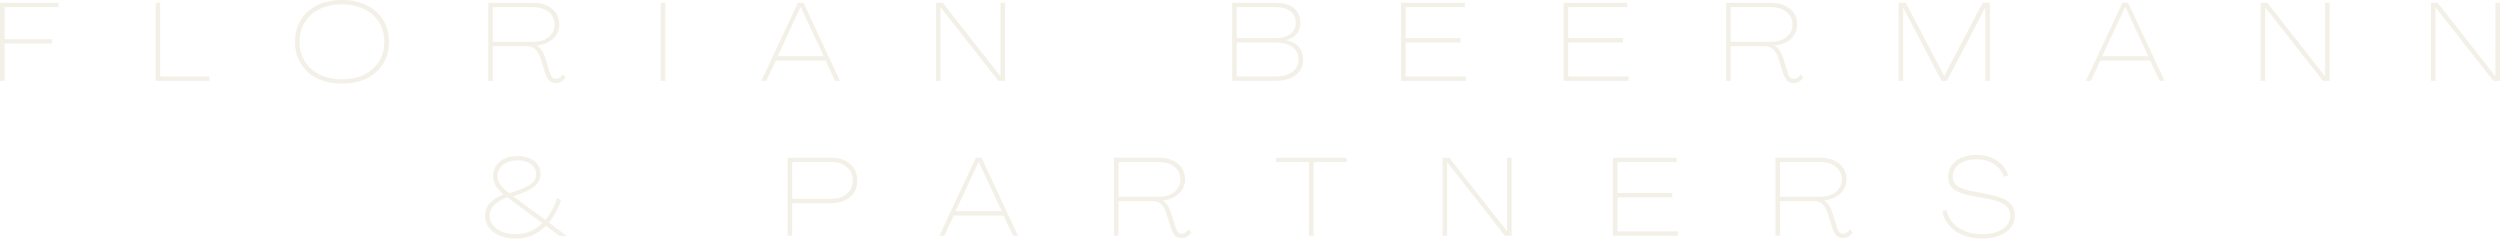
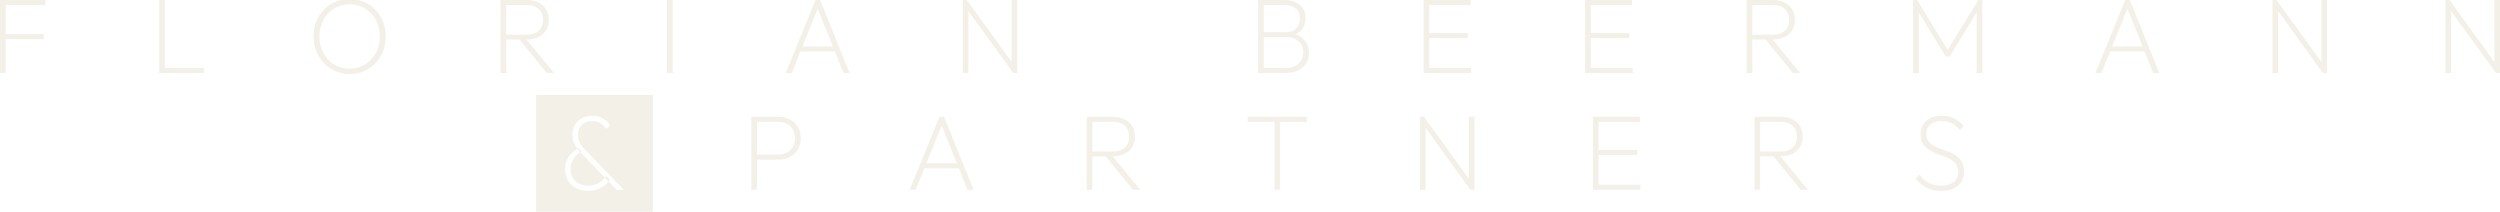
- <svg xmlns="http://www.w3.org/2000/svg" viewBox="90.36 784.4 1319.26 125.89" width="1319.26" height="125.89" role="img" aria-label="Florian Beermann &amp; Partners">
-   <g fill="#f3f0e8" fill-opacity="1">
-     <g transform="translate(87.12779, 827.0625)">
-       <g>
-         <path d="M 3.234 0 L 3.234 -41.188 L 34.078 -41.188 L 34.078 -38.891 L 5.641 -38.891 L 5.641 -21.969 L 30.609 -21.969 L 30.609 -19.688 L 5.641 -19.688 L 5.641 0 Z M 3.234 0 " />
-       </g>
-     </g>
-   </g>
-   <g fill="#f3f0e8" fill-opacity="1">
-     <g transform="translate(169.2581, 827.0625)">
-       <g>
-         <path d="M 3.234 0 L 3.234 -41.188 L 5.641 -41.188 L 5.641 -2.297 L 31.609 -2.297 L 31.609 0 Z M 3.234 0 " />
-       </g>
-     </g>
-   </g>
-   <g fill="#f3f0e8" fill-opacity="1">
-     <g transform="translate(243.8101, 827.0625)">
-       <g>
-         <path d="M 26.969 1.469 C 21.988 1.469 17.648 0.551 13.953 -1.281 C 10.254 -3.125 7.375 -5.703 5.312 -9.016 C 3.258 -12.328 2.234 -16.176 2.234 -20.562 C 2.234 -24.988 3.258 -28.852 5.312 -32.156 C 7.375 -35.469 10.254 -38.047 13.953 -39.891 C 17.648 -41.734 21.988 -42.656 26.969 -42.656 C 31.977 -42.656 36.344 -41.734 40.062 -39.891 C 43.789 -38.047 46.68 -35.469 48.734 -32.156 C 50.785 -28.852 51.812 -24.988 51.812 -20.562 C 51.812 -16.176 50.785 -12.328 48.734 -9.016 C 46.68 -5.703 43.789 -3.125 40.062 -1.281 C 36.344 0.551 31.977 1.469 26.969 1.469 Z M 26.969 -0.828 C 31.469 -0.828 35.391 -1.645 38.734 -3.281 C 42.086 -4.926 44.691 -7.227 46.547 -10.188 C 48.41 -13.145 49.344 -16.602 49.344 -20.562 C 49.344 -24.562 48.41 -28.035 46.547 -30.984 C 44.691 -33.941 42.086 -36.242 38.734 -37.891 C 35.391 -39.535 31.469 -40.359 26.969 -40.359 C 22.5 -40.359 18.586 -39.535 15.234 -37.891 C 11.891 -36.242 9.285 -33.941 7.422 -30.984 C 5.566 -28.035 4.641 -24.562 4.641 -20.562 C 4.641 -16.602 5.566 -13.145 7.422 -10.188 C 9.285 -7.227 11.891 -4.926 15.234 -3.281 C 18.586 -1.645 22.5 -0.828 26.969 -0.828 Z M 26.969 -0.828 " />
-       </g>
-     </g>
-   </g>
-   <g fill="#f3f0e8" fill-opacity="1">
-     <g transform="translate(344.7979, 827.0625)">
-       <g>
-         <path d="M 38.828 1.172 C 37.266 1.172 36.062 0.656 35.219 -0.375 C 34.375 -1.414 33.695 -2.719 33.188 -4.281 L 30.906 -11.625 C 30.352 -13.508 29.52 -15.086 28.406 -16.359 C 27.289 -17.629 25.656 -18.266 23.5 -18.266 L 5.641 -18.266 L 5.641 0 L 3.234 0 L 3.234 -41.188 L 26.906 -41.188 C 29.645 -41.188 32.051 -40.707 34.125 -39.75 C 36.207 -38.789 37.828 -37.469 38.984 -35.781 C 40.141 -34.094 40.719 -32.113 40.719 -29.844 C 40.719 -26.832 39.629 -24.297 37.453 -22.234 C 35.273 -20.18 32.383 -19 28.781 -18.688 L 28.781 -18.625 C 29.957 -17.957 30.906 -17.023 31.625 -15.828 C 32.352 -14.641 32.953 -13.281 33.422 -11.75 L 35.609 -4.641 C 35.922 -3.586 36.32 -2.727 36.812 -2.062 C 37.301 -1.395 38.035 -1.062 39.016 -1.062 C 40.336 -1.062 41.488 -1.82 42.469 -3.344 L 44 -1.766 C 42.707 0.191 40.984 1.172 38.828 1.172 Z M 5.641 -20.562 L 26.844 -20.562 C 29.113 -20.562 31.102 -20.941 32.812 -21.703 C 34.52 -22.473 35.852 -23.551 36.812 -24.938 C 37.77 -26.332 38.25 -27.93 38.25 -29.734 C 38.25 -31.566 37.77 -33.164 36.812 -34.531 C 35.852 -35.906 34.52 -36.973 32.812 -37.734 C 31.102 -38.504 29.113 -38.891 26.844 -38.891 L 5.641 -38.891 Z M 5.641 -20.562 " />
-       </g>
-     </g>
-   </g>
-   <g fill="#f3f0e8" fill-opacity="1">
-     <g transform="translate(435.7988, 827.0625)">
-       <g>
-         <path d="M 3.234 0 L 3.234 -41.188 L 5.641 -41.188 L 5.641 0 Z M 3.234 0 " />
-       </g>
-     </g>
-   </g>
-   <g fill="#f3f0e8" fill-opacity="1">
-     <g transform="translate(491.6696, 827.0625)">
-       <g>
-         <path d="M 0.469 0 L 19.734 -41.188 L 22.672 -41.188 L 41.953 0 L 39.359 0 L 34.375 -10.688 L 8.047 -10.688 L 3.062 0 Z M 9.047 -12.984 L 33.375 -12.984 L 21.266 -38.953 L 21.156 -38.953 Z M 9.047 -12.984 " />
-       </g>
-     </g>
-   </g>
-   <g fill="#f3f0e8" fill-opacity="1">
-     <g transform="translate(581.0845, 827.0625)">
-       <g>
-         <path d="M 3.234 0 L 3.234 -41.188 L 6.75 -41.188 L 37.125 -2.531 L 37.25 -2.531 L 37.25 -41.188 L 39.656 -41.188 L 39.656 0 L 36.125 0 L 5.75 -38.656 L 5.641 -38.656 L 5.641 0 Z M 3.234 0 " />
-       </g>
-     </g>
-   </g>
-   <g fill="#f3f0e8" fill-opacity="1">
-     <g transform="translate(670.9693, 827.0625)">
-       <g />
-     </g>
-   </g>
-   <g fill="#f3f0e8" fill-opacity="1">
-     <g transform="translate(737.3556, 827.0625)">
-       <g>
-         <path d="M 3.234 0 L 3.234 -41.188 L 26.312 -41.188 C 30.352 -41.188 33.52 -40.254 35.812 -38.391 C 38.102 -36.535 39.25 -33.977 39.25 -30.719 C 39.25 -28.332 38.57 -26.328 37.219 -24.703 C 35.863 -23.078 33.973 -22.008 31.547 -21.5 L 31.547 -21.438 C 34.41 -20.969 36.645 -19.832 38.25 -18.031 C 39.852 -16.227 40.656 -13.957 40.656 -11.219 C 40.656 -7.738 39.363 -5 36.781 -3 C 34.195 -1 30.613 0 26.031 0 Z M 5.641 -22.562 L 26.266 -22.562 C 29.555 -22.562 32.129 -23.285 33.984 -24.734 C 35.848 -26.18 36.781 -28.176 36.781 -30.719 C 36.781 -33.27 35.848 -35.27 33.984 -36.719 C 32.129 -38.164 29.555 -38.891 26.266 -38.891 L 5.641 -38.891 Z M 5.641 -2.297 L 25.906 -2.297 C 29.75 -2.297 32.766 -3.086 34.953 -4.672 C 37.148 -6.254 38.25 -8.457 38.25 -11.281 C 38.25 -14.102 37.148 -16.305 34.953 -17.891 C 32.766 -19.473 29.75 -20.266 25.906 -20.266 L 5.641 -20.266 Z M 5.641 -2.297 " />
-       </g>
-     </g>
-   </g>
-   <g fill="#f3f0e8" fill-opacity="1">
-     <g transform="translate(826.4768, 827.0625)">
-       <g>
-         <path d="M 3.234 0 L 3.234 -41.188 L 36.891 -41.188 L 36.891 -38.891 L 5.641 -38.891 L 5.641 -22.562 L 34.547 -22.562 L 34.547 -20.266 L 5.641 -20.266 L 5.641 -2.297 L 37.484 -2.297 L 37.484 0 Z M 3.234 0 " />
-       </g>
-     </g>
-   </g>
-   <g fill="#f3f0e8" fill-opacity="1">
-     <g transform="translate(912.2493, 827.0625)">
-       <g>
-         <path d="M 3.234 0 L 3.234 -41.188 L 36.891 -41.188 L 36.891 -38.891 L 5.641 -38.891 L 5.641 -22.562 L 34.547 -22.562 L 34.547 -20.266 L 5.641 -20.266 L 5.641 -2.297 L 37.484 -2.297 L 37.484 0 Z M 3.234 0 " />
-       </g>
-     </g>
-   </g>
-   <g fill="#f3f0e8" fill-opacity="1">
-     <g transform="translate(998.0218, 827.0625)">
-       <g>
-         <path d="M 38.828 1.172 C 37.266 1.172 36.062 0.656 35.219 -0.375 C 34.375 -1.414 33.695 -2.719 33.188 -4.281 L 30.906 -11.625 C 30.352 -13.508 29.52 -15.086 28.406 -16.359 C 27.289 -17.629 25.656 -18.266 23.5 -18.266 L 5.641 -18.266 L 5.641 0 L 3.234 0 L 3.234 -41.188 L 26.906 -41.188 C 29.645 -41.188 32.051 -40.707 34.125 -39.75 C 36.207 -38.789 37.828 -37.469 38.984 -35.781 C 40.141 -34.094 40.719 -32.113 40.719 -29.844 C 40.719 -26.832 39.629 -24.297 37.453 -22.234 C 35.273 -20.18 32.383 -19 28.781 -18.688 L 28.781 -18.625 C 29.957 -17.957 30.906 -17.023 31.625 -15.828 C 32.352 -14.641 32.953 -13.281 33.422 -11.75 L 35.609 -4.641 C 35.922 -3.586 36.32 -2.727 36.812 -2.062 C 37.301 -1.395 38.035 -1.062 39.016 -1.062 C 40.336 -1.062 41.488 -1.82 42.469 -3.344 L 44 -1.766 C 42.707 0.191 40.984 1.172 38.828 1.172 Z M 5.641 -20.562 L 26.844 -20.562 C 29.113 -20.562 31.102 -20.941 32.812 -21.703 C 34.52 -22.473 35.852 -23.551 36.812 -24.938 C 37.77 -26.332 38.25 -27.93 38.25 -29.734 C 38.25 -31.566 37.77 -33.164 36.812 -34.531 C 35.852 -35.906 34.52 -36.973 32.812 -37.734 C 31.102 -38.504 29.113 -38.891 26.844 -38.891 L 5.641 -38.891 Z M 5.641 -20.562 " />
-       </g>
-     </g>
-   </g>
-   <g fill="#f3f0e8" fill-opacity="1">
-     <g transform="translate(1089.023, 827.0625)">
-       <g>
-         <path d="M 3.234 0 L 3.234 -41.188 L 7.047 -41.188 L 27.266 -2.578 L 27.312 -2.578 L 47.594 -41.188 L 51.406 -41.188 L 51.406 0 L 49 0 L 49 -38.484 L 48.875 -38.484 L 28.734 0 L 25.906 0 L 5.75 -38.484 L 5.641 -38.484 L 5.641 0 Z M 3.234 0 " />
-       </g>
-     </g>
-   </g>
-   <g fill="#f3f0e8" fill-opacity="1">
-     <g transform="translate(1190.657, 827.0625)">
-       <g>
-         <path d="M 0.469 0 L 19.734 -41.188 L 22.672 -41.188 L 41.953 0 L 39.359 0 L 34.375 -10.688 L 8.047 -10.688 L 3.062 0 Z M 9.047 -12.984 L 33.375 -12.984 L 21.266 -38.953 L 21.156 -38.953 Z M 9.047 -12.984 " />
-       </g>
-     </g>
-   </g>
-   <g fill="#f3f0e8" fill-opacity="1">
-     <g transform="translate(1280.072, 827.0625)">
-       <g>
-         <path d="M 3.234 0 L 3.234 -41.188 L 6.75 -41.188 L 37.125 -2.531 L 37.25 -2.531 L 37.25 -41.188 L 39.656 -41.188 L 39.656 0 L 36.125 0 L 5.75 -38.656 L 5.641 -38.656 L 5.641 0 Z M 3.234 0 " />
-       </g>
-     </g>
-   </g>
-   <g fill="#f3f0e8" fill-opacity="1">
-     <g transform="translate(1369.957, 827.0625)">
-       <g>
-         <path d="M 3.234 0 L 3.234 -41.188 L 6.75 -41.188 L 37.125 -2.531 L 37.25 -2.531 L 37.25 -41.188 L 39.656 -41.188 L 39.656 0 L 36.125 0 L 5.75 -38.656 L 5.641 -38.656 L 5.641 0 Z M 3.234 0 " />
-       </g>
-     </g>
-   </g>
-   <g transform="translate(-0.295, 0)">
-     <g fill="#f3f0e8" fill-opacity="1">
-       <g transform="translate(344.9168, 908.8125)">
-         <g>
-           <path d="M 35.375 -6.984 L 44.766 0.062 L 40.953 0.062 L 33.781 -5.281 C 31.781 -3.207 29.469 -1.551 26.844 -0.312 C 24.219 0.914 21.203 1.508 17.797 1.469 C 14.703 1.469 11.953 0.969 9.547 -0.031 C 7.141 -1.031 5.238 -2.422 3.844 -4.203 C 2.457 -5.984 1.766 -8.066 1.766 -10.453 C 1.766 -13.191 2.594 -15.461 4.25 -17.266 C 5.914 -19.066 8.297 -20.578 11.391 -21.797 C 9.91 -23.047 8.629 -24.473 7.547 -26.078 C 6.473 -27.691 5.938 -29.516 5.938 -31.547 C 5.938 -33.617 6.473 -35.445 7.547 -37.031 C 8.629 -38.625 10.156 -39.859 12.125 -40.734 C 14.102 -41.617 16.406 -42.062 19.031 -42.062 C 21.27 -42.062 23.297 -41.68 25.109 -40.922 C 26.93 -40.16 28.367 -39.062 29.422 -37.625 C 30.484 -36.195 31.016 -34.484 31.016 -32.484 C 31.016 -29.984 29.859 -27.801 27.547 -25.938 C 25.242 -24.07 21.566 -22.379 16.516 -20.859 L 33.547 -8.344 C 34.953 -9.988 36.164 -11.805 37.188 -13.797 C 38.207 -15.797 39.07 -17.852 39.781 -19.969 L 41.828 -18.625 C 41.047 -16.508 40.125 -14.453 39.062 -12.453 C 38.008 -10.453 36.781 -8.629 35.375 -6.984 Z M 8.344 -31.438 C 8.344 -29.75 8.867 -28.18 9.922 -26.734 C 10.984 -25.285 12.473 -23.852 14.391 -22.438 C 19.398 -23.852 23.031 -25.344 25.281 -26.906 C 27.539 -28.469 28.672 -30.312 28.672 -32.438 C 28.711 -33.914 28.301 -35.203 27.438 -36.297 C 26.57 -37.398 25.414 -38.254 23.969 -38.859 C 22.52 -39.473 20.895 -39.781 19.094 -39.781 C 15.801 -39.781 13.188 -39.016 11.25 -37.484 C 9.312 -35.953 8.344 -33.938 8.344 -31.438 Z M 17.797 -0.828 C 20.859 -0.828 23.539 -1.352 25.844 -2.406 C 28.156 -3.469 30.191 -4.879 31.953 -6.641 L 13.453 -20.266 C 10.473 -19.172 8.18 -17.867 6.578 -16.359 C 4.973 -14.848 4.172 -12.898 4.172 -10.516 C 4.172 -8.598 4.766 -6.914 5.953 -5.469 C 7.148 -4.02 8.773 -2.883 10.828 -2.062 C 12.891 -1.238 15.211 -0.828 17.797 -0.828 Z M 17.797 -0.828 " />
-         </g>
-       </g>
-     </g>
-     <g fill="#f3f0e8" fill-opacity="1">
-       <g transform="translate(436.6815, 908.8125)">
-         <g />
-       </g>
-     </g>
-     <g fill="#f3f0e8" fill-opacity="1">
-       <g transform="translate(503.0679, 908.8125)">
-         <g>
-           <path d="M 3.234 0 L 3.234 -41.188 L 26.078 -41.188 C 28.941 -41.188 31.41 -40.688 33.484 -39.688 C 35.555 -38.688 37.16 -37.285 38.297 -35.484 C 39.441 -33.68 40.016 -31.586 40.016 -29.203 C 40.016 -26.805 39.441 -24.707 38.297 -22.906 C 37.16 -21.102 35.555 -19.703 33.484 -18.703 C 31.41 -17.711 28.941 -17.219 26.078 -17.219 L 5.641 -17.219 L 5.641 0 Z M 5.641 -19.5 L 26.031 -19.5 C 29.633 -19.5 32.461 -20.391 34.516 -22.172 C 36.566 -23.953 37.594 -26.297 37.594 -29.203 C 37.594 -32.098 36.566 -34.438 34.516 -36.219 C 32.461 -38 29.633 -38.891 26.031 -38.891 L 5.641 -38.891 Z M 5.641 -19.5 " />
-         </g>
-       </g>
-     </g>
-     <g fill="#f3f0e8" fill-opacity="1">
-       <g transform="translate(585.903, 908.8125)">
-         <g>
-           <path d="M 0.469 0 L 19.734 -41.188 L 22.672 -41.188 L 41.953 0 L 39.359 0 L 34.375 -10.688 L 8.047 -10.688 L 3.062 0 Z M 9.047 -12.984 L 33.375 -12.984 L 21.266 -38.953 L 21.156 -38.953 Z M 9.047 -12.984 " />
-         </g>
-       </g>
-     </g>
-     <g fill="#f3f0e8" fill-opacity="1">
-       <g transform="translate(675.3178, 908.8125)">
-         <g>
-           <path d="M 38.828 1.172 C 37.266 1.172 36.062 0.656 35.219 -0.375 C 34.375 -1.414 33.695 -2.719 33.188 -4.281 L 30.906 -11.625 C 30.352 -13.508 29.52 -15.086 28.406 -16.359 C 27.289 -17.629 25.656 -18.266 23.5 -18.266 L 5.641 -18.266 L 5.641 0 L 3.234 0 L 3.234 -41.188 L 26.906 -41.188 C 29.645 -41.188 32.051 -40.707 34.125 -39.75 C 36.207 -38.789 37.828 -37.469 38.984 -35.781 C 40.141 -34.094 40.719 -32.113 40.719 -29.844 C 40.719 -26.832 39.629 -24.297 37.453 -22.234 C 35.273 -20.18 32.383 -19 28.781 -18.688 L 28.781 -18.625 C 29.957 -17.957 30.906 -17.023 31.625 -15.828 C 32.352 -14.641 32.953 -13.281 33.422 -11.75 L 35.609 -4.641 C 35.922 -3.586 36.32 -2.727 36.812 -2.062 C 37.301 -1.395 38.035 -1.062 39.016 -1.062 C 40.336 -1.062 41.488 -1.82 42.469 -3.344 L 44 -1.766 C 42.707 0.191 40.984 1.172 38.828 1.172 Z M 5.641 -20.562 L 26.844 -20.562 C 29.113 -20.562 31.102 -20.941 32.812 -21.703 C 34.52 -22.473 35.852 -23.551 36.812 -24.938 C 37.77 -26.332 38.25 -27.93 38.25 -29.734 C 38.25 -31.566 37.77 -33.164 36.812 -34.531 C 35.852 -35.906 34.52 -36.973 32.812 -37.734 C 31.102 -38.504 29.113 -38.891 26.844 -38.891 L 5.641 -38.891 Z M 5.641 -20.562 " />
-         </g>
-       </g>
-     </g>
-     <g fill="#f3f0e8" fill-opacity="1">
-       <g transform="translate(763.4989, 908.8125)">
-         <g>
-           <path d="M 17.922 0 L 17.922 -38.891 L 0.469 -38.891 L 0.469 -41.188 L 37.781 -41.188 L 37.781 -38.891 L 20.328 -38.891 L 20.328 0 Z M 17.922 0 " />
-         </g>
-       </g>
-     </g>
-     <g fill="#f3f0e8" fill-opacity="1">
-       <g transform="translate(848.684, 908.8125)">
-         <g>
-           <path d="M 3.234 0 L 3.234 -41.188 L 6.75 -41.188 L 37.125 -2.531 L 37.25 -2.531 L 37.25 -41.188 L 39.656 -41.188 L 39.656 0 L 36.125 0 L 5.75 -38.656 L 5.641 -38.656 L 5.641 0 Z M 3.234 0 " />
-         </g>
-       </g>
-     </g>
-     <g fill="#f3f0e8" fill-opacity="1">
-       <g transform="translate(938.5688, 908.8125)">
-         <g>
-           <path d="M 3.234 0 L 3.234 -41.188 L 36.891 -41.188 L 36.891 -38.891 L 5.641 -38.891 L 5.641 -22.562 L 34.547 -22.562 L 34.547 -20.266 L 5.641 -20.266 L 5.641 -2.297 L 37.484 -2.297 L 37.484 0 Z M 3.234 0 " />
-         </g>
-       </g>
-     </g>
-     <g fill="#f3f0e8" fill-opacity="1">
-       <g transform="translate(1024.341, 908.8125)">
-         <g>
-           <path d="M 38.828 1.172 C 37.266 1.172 36.062 0.656 35.219 -0.375 C 34.375 -1.414 33.695 -2.719 33.188 -4.281 L 30.906 -11.625 C 30.352 -13.508 29.52 -15.086 28.406 -16.359 C 27.289 -17.629 25.656 -18.266 23.5 -18.266 L 5.641 -18.266 L 5.641 0 L 3.234 0 L 3.234 -41.188 L 26.906 -41.188 C 29.645 -41.188 32.051 -40.707 34.125 -39.75 C 36.207 -38.789 37.828 -37.469 38.984 -35.781 C 40.141 -34.094 40.719 -32.113 40.719 -29.844 C 40.719 -26.832 39.629 -24.297 37.453 -22.234 C 35.273 -20.18 32.383 -19 28.781 -18.688 L 28.781 -18.625 C 29.957 -17.957 30.906 -17.023 31.625 -15.828 C 32.352 -14.641 32.953 -13.281 33.422 -11.75 L 35.609 -4.641 C 35.922 -3.586 36.32 -2.727 36.812 -2.062 C 37.301 -1.395 38.035 -1.062 39.016 -1.062 C 40.336 -1.062 41.488 -1.82 42.469 -3.344 L 44 -1.766 C 42.707 0.191 40.984 1.172 38.828 1.172 Z M 5.641 -20.562 L 26.844 -20.562 C 29.113 -20.562 31.102 -20.941 32.812 -21.703 C 34.52 -22.473 35.852 -23.551 36.812 -24.938 C 37.77 -26.332 38.25 -27.93 38.25 -29.734 C 38.25 -31.566 37.77 -33.164 36.812 -34.531 C 35.852 -35.906 34.52 -36.973 32.812 -37.734 C 31.102 -38.504 29.113 -38.891 26.844 -38.891 L 5.641 -38.891 Z M 5.641 -20.562 " />
-         </g>
-       </g>
-     </g>
-     <g fill="#f3f0e8" fill-opacity="1">
-       <g transform="translate(1114.461, 908.8125)">
-         <g>
-           <path d="M 22.094 1.469 C 18.445 1.469 15.145 0.879 12.188 -0.297 C 9.227 -1.473 6.801 -3.133 4.906 -5.281 C 3.008 -7.438 1.766 -9.961 1.172 -12.859 L 3.406 -13.688 C 3.875 -11.102 4.953 -8.848 6.641 -6.922 C 8.328 -5.004 10.488 -3.508 13.125 -2.438 C 15.77 -1.363 18.758 -0.828 22.094 -0.828 C 26.633 -0.828 30.254 -1.719 32.953 -3.5 C 35.66 -5.281 37.016 -7.641 37.016 -10.578 C 37.016 -12.891 36.125 -14.738 34.344 -16.125 C 32.562 -17.52 29.691 -18.609 25.734 -19.391 L 15.797 -21.266 C 11.805 -22.047 8.879 -23.207 7.016 -24.75 C 5.16 -26.301 4.234 -28.352 4.234 -30.906 C 4.234 -33.289 4.859 -35.363 6.109 -37.125 C 7.359 -38.895 9.109 -40.258 11.359 -41.219 C 13.617 -42.176 16.273 -42.656 19.328 -42.656 C 22.023 -42.656 24.5 -42.211 26.75 -41.328 C 29.008 -40.453 30.93 -39.207 32.516 -37.594 C 34.098 -35.988 35.223 -34.094 35.891 -31.906 L 33.719 -31.016 C 32.82 -33.836 31.07 -36.098 28.469 -37.797 C 25.863 -39.504 22.816 -40.359 19.328 -40.359 C 15.453 -40.359 12.367 -39.516 10.078 -37.828 C 7.785 -36.148 6.641 -33.922 6.641 -31.141 C 6.641 -29.141 7.398 -27.551 8.922 -26.375 C 10.453 -25.195 12.941 -24.281 16.391 -23.625 L 26.266 -21.672 C 30.766 -20.816 34.082 -19.516 36.219 -17.766 C 38.352 -16.023 39.422 -13.707 39.422 -10.812 C 39.422 -8.344 38.711 -6.188 37.297 -4.344 C 35.891 -2.508 33.883 -1.082 31.281 -0.062 C 28.676 0.957 25.613 1.469 22.094 1.469 Z M 22.094 1.469 " />
-         </g>
-       </g>
-     </g>
-   </g>
+ <svg xmlns="http://www.w3.org/2000/svg" viewBox="0.0 -68.2 2335.45 197.78" width="2335.45" height="197.78" fill="#f3f0e8" role="img" aria-label="Florian Beermann &amp; Partners">
+   <path d="M0.0 0.0V-68.2H5.275V0.0ZM3.325 -31.575V-36.375H40.8V-31.575ZM3.325 -63.4V-68.2H42.5V-63.4Z M148.7 0.0V-68.2H153.975V0.0ZM152.025 0.0V-4.8H190.575V0.0Z M326.775 1.0Q319.575 1.0 313.412 -1.688Q307.25 -4.375 302.65 -9.213Q298.05 -14.05 295.487 -20.45Q292.925 -26.85 292.925 -34.2Q292.925 -41.625 295.45 -47.975Q297.975 -54.325 302.562 -59.088Q307.15 -63.85 313.262 -66.525Q319.375 -69.2 326.575 -69.2Q333.775 -69.2 339.925 -66.525Q346.075 -63.85 350.637 -59.088Q355.2 -54.325 357.762 -47.925Q360.325 -41.525 360.325 -34.1Q360.325 -26.75 357.8 -20.35Q355.275 -13.95 350.688 -9.163Q346.1 -4.375 340.025 -1.688Q333.95 1.0 326.775 1.0ZM326.575 -4.075Q334.725 -4.075 341.087 -8.025Q347.45 -11.975 351.137 -18.788Q354.825 -25.6 354.825 -34.2Q354.825 -40.6 352.7 -46.05Q350.575 -51.5 346.775 -55.562Q342.975 -59.625 337.837 -61.875Q332.7 -64.125 326.575 -64.125Q318.45 -64.125 312.087 -60.225Q305.725 -56.325 302.075 -49.562Q298.425 -42.8 298.425 -34.2Q298.425 -27.8 300.55 -22.288Q302.675 -16.775 306.462 -12.688Q310.25 -8.6 315.4 -6.338Q320.55 -4.075 326.575 -4.075Z M470.775 -31.275V-35.825H491.85Q499.4 -35.825 503.362 -39.625Q507.325 -43.425 507.325 -49.675Q507.325 -55.875 503.375 -59.7Q499.425 -63.525 491.875 -63.525H470.775V-68.2H491.625Q498.3 -68.2 503.0 -65.85Q507.7 -63.5 510.188 -59.325Q512.675 -55.15 512.675 -49.725Q512.675 -44.225 510.188 -40.062Q507.7 -35.9 503.0 -33.587Q498.3 -31.275 491.625 -31.275ZM467.6 0.0V-68.2H472.875V0.0ZM510.8 0.0 484.35 -32.5 489.65 -33.925 517.65 0.0Z M623.1 0.0V-68.2H628.375V0.0Z M734.025 0.0 761.85 -68.2H766.1L793.725 0.0H788.0L762.825 -62.775H765.0L739.625 0.0ZM746.2 -20.1V-24.775H781.65V-20.1Z M899.4 0.0V-68.2H903.2L904.675 -61.75V0.0ZM946.55 0.0 902.325 -61.15 903.2 -68.2 947.425 -7.05ZM946.55 0.0 945.075 -6.225V-68.2H950.35V0.0Z M1178.475 0.0V-4.675H1201.125Q1208.6 -4.675 1213.037 -8.725Q1217.475 -12.775 1217.475 -19.175Q1217.475 -23.35 1215.537 -26.6Q1213.6 -29.85 1210.125 -31.725Q1206.65 -33.6 1202.025 -33.6H1178.475V-38.125H1201.225Q1207.3 -38.125 1210.825 -41.513Q1214.35 -44.9 1214.35 -50.825Q1214.35 -56.825 1210.45 -60.175Q1206.55 -63.525 1200.025 -63.525H1178.475V-68.2H1200.1Q1206.225 -68.2 1210.587 -66.05Q1214.95 -63.9 1217.287 -60.1Q1219.625 -56.3 1219.625 -51.225Q1219.625 -45.35 1216.612 -41.188Q1213.6 -37.025 1207.85 -35.1L1208.45 -36.9Q1215.2 -35.025 1219.012 -30.275Q1222.825 -25.525 1222.825 -18.925Q1222.825 -13.375 1220.137 -9.1Q1217.45 -4.825 1212.487 -2.413Q1207.525 0.0 1200.625 0.0ZM1175.3 0.0V-68.2H1180.575V0.0Z M1329.9 0.0V-68.2H1335.175V0.0ZM1333.225 0.0V-4.8H1374.3V0.0ZM1333.225 -32.65V-37.275H1371.2V-32.65ZM1333.225 -63.4V-68.2H1373.725V-63.4Z M1480.8 0.0V-68.2H1486.075V0.0ZM1484.125 0.0V-4.8H1525.2V0.0ZM1484.125 -32.65V-37.275H1522.1V-32.65ZM1484.125 -63.4V-68.2H1524.625V-63.4Z M1634.875 -31.275V-35.825H1655.95Q1663.5 -35.825 1667.463 -39.625Q1671.425 -43.425 1671.425 -49.675Q1671.425 -55.875 1667.475 -59.7Q1663.525 -63.525 1655.975 -63.525H1634.875V-68.2H1655.725Q1662.4 -68.2 1667.1 -65.85Q1671.8 -63.5 1674.287 -59.325Q1676.775 -55.15 1676.775 -49.725Q1676.775 -44.225 1674.287 -40.062Q1671.8 -35.9 1667.1 -33.587Q1662.4 -31.275 1655.725 -31.275ZM1631.7 0.0V-68.2H1636.975V0.0ZM1674.9 0.0 1648.45 -32.5 1653.75 -33.925 1681.75 0.0Z M1787.2 0.0V-68.2H1791.0L1821.0 -19.025H1818.05L1848.05 -68.2H1851.85V0.0H1846.575V-59.1L1847.825 -58.775L1821.425 -15.475H1817.625L1791.225 -58.775L1792.475 -59.1V0.0Z M1957.525 0.0 1985.35 -68.2H1989.6L2017.225 0.0H2011.5L1986.325 -62.775H1988.5L1963.125 0.0ZM1969.7 -20.1V-24.775H2005.15V-20.1Z M2122.9 0.0V-68.2H2126.7L2128.175 -61.75V0.0ZM2170.05 0.0 2125.825 -61.15 2126.7 -68.2 2170.925 -7.05ZM2170.05 0.0 2168.575 -6.225V-68.2H2173.85V0.0Z M2284.5 0.0V-68.2H2288.3L2289.775 -61.75V0.0ZM2331.65 0.0 2287.425 -61.15 2288.3 -68.2 2332.525 -7.05ZM2331.65 0.0 2330.175 -6.225V-68.2H2335.45V0.0Z M705.06 80.92V76.245H726.685Q731.324 76.245 734.942 74.387Q738.56 72.53 740.648 69.093Q742.735 65.657 742.735 60.92Q742.735 56.183 740.648 52.747Q738.56 49.31 734.942 47.453Q731.324 45.595 726.685 45.595H705.06V40.92H727.21Q733.21 40.92 737.898 43.395Q742.585 45.87 745.335 50.353Q748.085 54.835 748.085 60.915Q748.085 66.995 745.335 71.483Q742.585 75.97 737.898 78.445Q733.21 80.92 727.21 80.92ZM701.885 109.12V40.92H707.16V109.12Z M849.81 109.12 877.635 40.92H881.885L909.51 109.12H903.785L878.61 46.345H880.785L855.41 109.12ZM861.985 89.02V84.345H897.435V89.02Z M1018.36 77.845V73.295H1039.435Q1046.985 73.295 1050.948 69.495Q1054.91 65.695 1054.91 59.445Q1054.91 53.245 1050.96 49.42Q1047.01 45.595 1039.46 45.595H1018.36V40.92H1039.21Q1045.885 40.92 1050.585 43.27Q1055.285 45.62 1057.773 49.795Q1060.26 53.97 1060.26 59.395Q1060.26 64.895 1057.773 69.058Q1055.285 73.22 1050.585 75.532Q1045.885 77.845 1039.21 77.845ZM1015.185 109.12V40.92H1020.46V109.12ZM1058.385 109.12 1031.935 76.62 1037.235 75.195 1065.235 109.12Z M1190.61 109.12V42.845H1195.885V109.12ZM1165.635 45.72V40.92H1220.86V45.72Z M1326.485 109.12V40.92H1330.285L1331.76 47.37V109.12ZM1373.635 109.12 1329.41 47.97 1330.285 40.92 1374.51 102.07ZM1373.635 109.12 1372.16 102.895V40.92H1377.435V109.12Z M1488.085 109.12V40.92H1493.36V109.12ZM1491.41 109.12V104.32H1532.485V109.12ZM1491.41 76.47V71.845H1529.385V76.47ZM1491.41 45.72V40.92H1531.91V45.72Z M1642.16 77.845V73.295H1663.235Q1670.785 73.295 1674.747 69.495Q1678.71 65.695 1678.71 59.445Q1678.71 53.245 1674.76 49.42Q1670.81 45.595 1663.26 45.595H1642.16V40.92H1663.01Q1669.685 40.92 1674.385 43.27Q1679.085 45.62 1681.573 49.795Q1684.06 53.97 1684.06 59.395Q1684.06 64.895 1681.573 69.058Q1679.085 73.22 1674.385 75.532Q1669.685 77.845 1663.01 77.845ZM1638.985 109.12V40.92H1644.26V109.12ZM1682.185 109.12 1655.735 76.62 1661.035 75.195 1689.035 109.12Z M1813.31 110.12Q1805.385 110.12 1799.585 107.083Q1793.785 104.045 1789.56 98.62L1793.235 95.02Q1797.11 100.345 1802.085 102.77Q1807.06 105.195 1813.56 105.195Q1820.56 105.195 1824.947 101.895Q1829.335 98.595 1829.335 92.745Q1829.335 88.27 1827.422 85.433Q1825.51 82.595 1822.372 80.808Q1819.235 79.02 1815.497 77.645Q1811.76 76.27 1808.022 74.82Q1804.285 73.37 1801.147 71.208Q1798.01 69.045 1796.097 65.657Q1794.185 62.27 1794.185 57.02Q1794.185 51.795 1796.71 47.97Q1799.235 44.145 1803.685 42.032Q1808.135 39.92 1813.935 39.92Q1820.535 39.92 1825.722 42.47Q1830.91 45.02 1834.46 49.595L1830.785 53.195Q1827.485 49.12 1823.41 46.983Q1819.335 44.845 1813.86 44.845Q1807.46 44.845 1803.497 47.995Q1799.535 51.145 1799.535 56.745Q1799.535 60.92 1801.447 63.545Q1803.36 66.17 1806.497 67.895Q1809.635 69.62 1813.372 70.933Q1817.11 72.245 1820.847 73.745Q1824.585 75.245 1827.722 77.483Q1830.86 79.72 1832.773 83.233Q1834.685 86.745 1834.685 92.12Q1834.685 100.845 1828.935 105.483Q1823.185 110.12 1813.31 110.12Z" />
+   <path fill-rule="evenodd" d="M500.765 20.46H609.885V129.58H500.765Z M576.138 109.133 542.938 74.933Q538.713 70.608 536.713 66.533Q534.713 62.458 534.713 57.883Q534.713 52.583 537.05 48.558Q539.388 44.533 543.588 42.22Q547.788 39.908 553.213 39.908Q556.938 39.908 560.088 41.02Q563.238 42.133 565.763 44.108Q568.288 46.083 570.013 48.883L566.313 52.358Q563.888 48.758 560.663 46.82Q557.438 44.883 553.288 44.883Q547.313 44.883 543.588 48.483Q539.863 52.083 539.863 58.033Q539.863 61.958 541.562 65.133Q543.263 68.308 547.263 72.408L582.813 109.133ZM549.388 110.133Q543.088 110.133 538.225 107.533Q533.363 104.933 530.6 100.42Q527.838 95.908 527.838 90.083Q527.838 83.708 531.25 78.37Q534.663 73.033 540.538 70.233L543.238 73.558Q538.638 75.708 535.812 80.158Q532.988 84.608 532.988 90.008Q532.988 94.508 535.125 97.945Q537.263 101.383 541.013 103.333Q544.763 105.283 549.563 105.283Q555.038 105.283 559.475 102.77Q563.913 100.258 566.213 96.083L569.588 99.758Q567.638 102.883 564.525 105.233Q561.413 107.583 557.563 108.858Q553.713 110.133 549.388 110.133Z" />
</svg>
